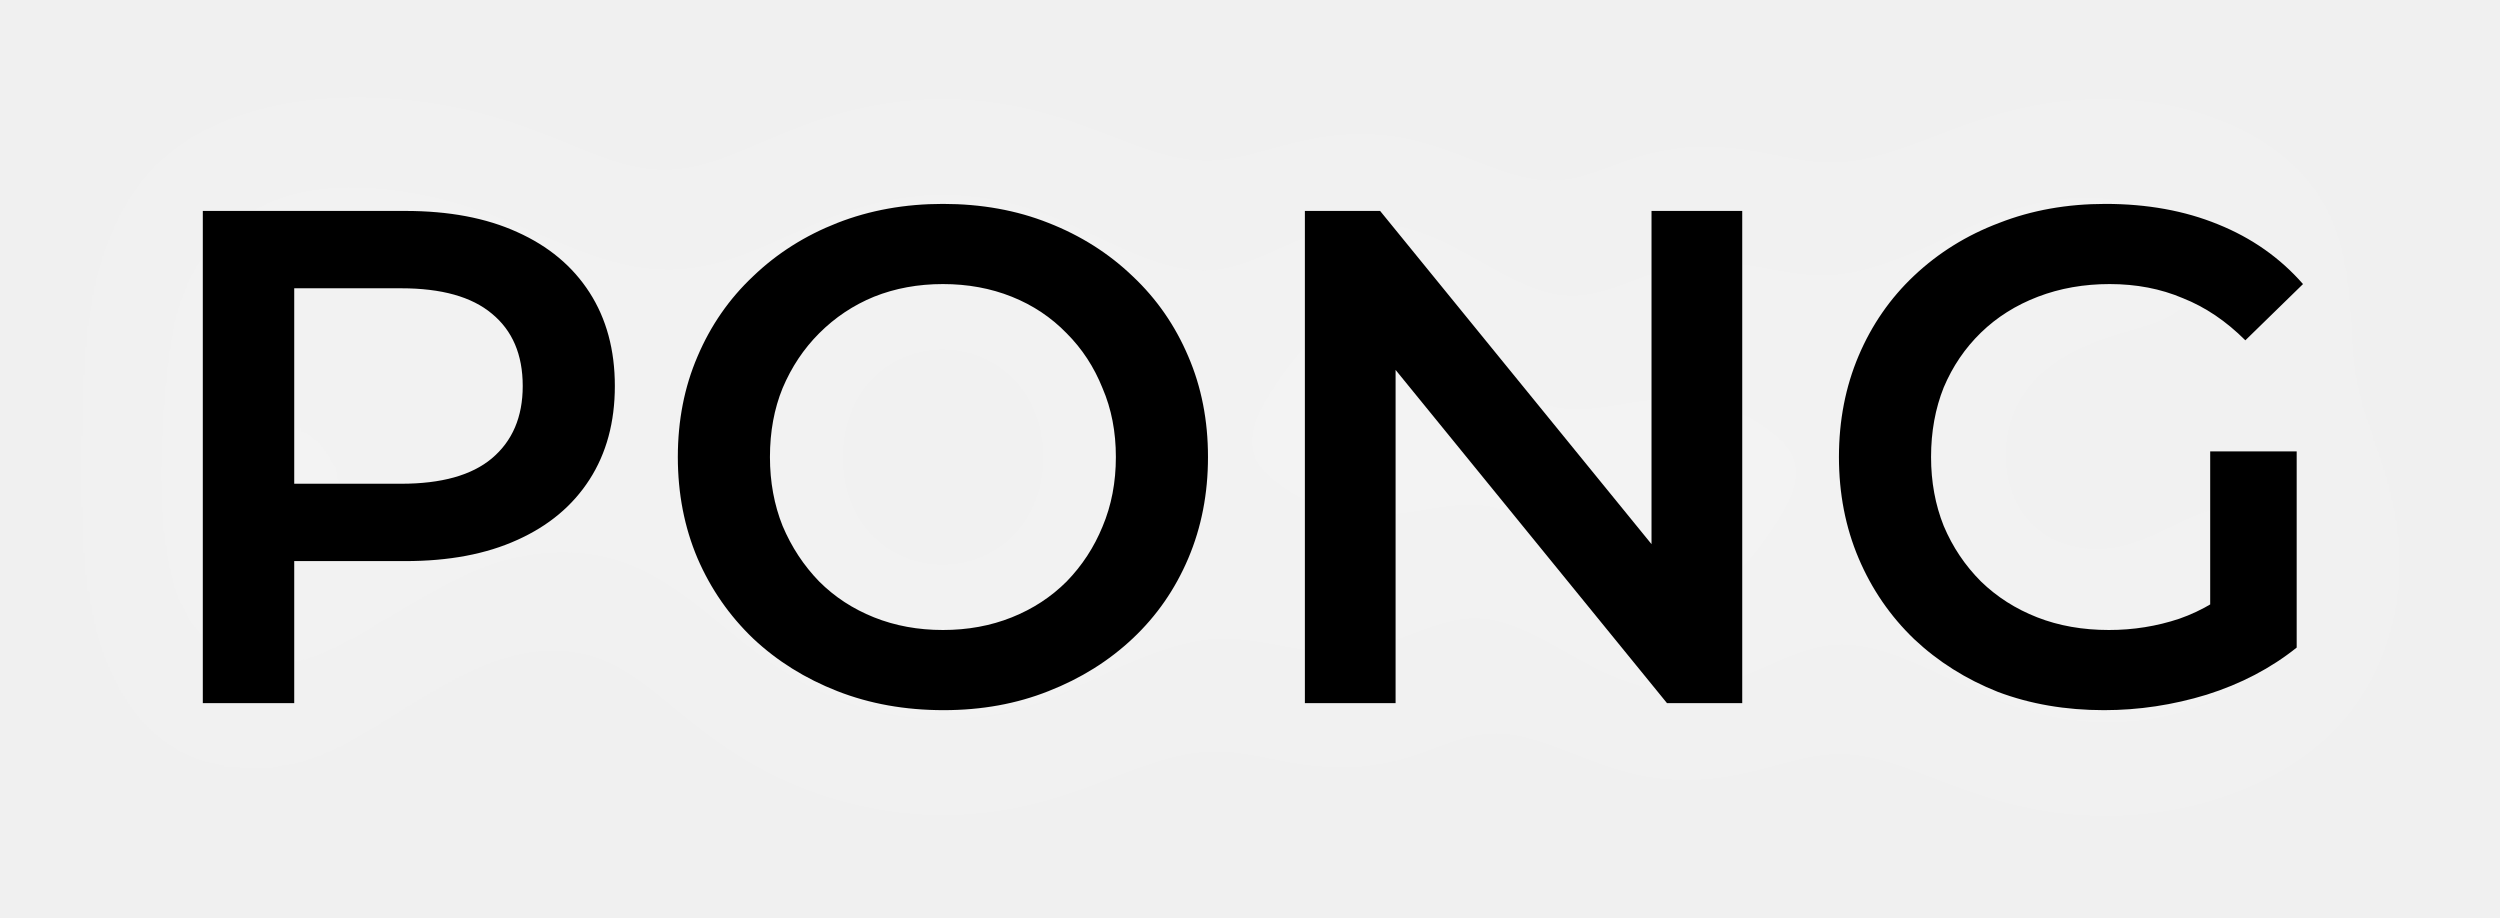
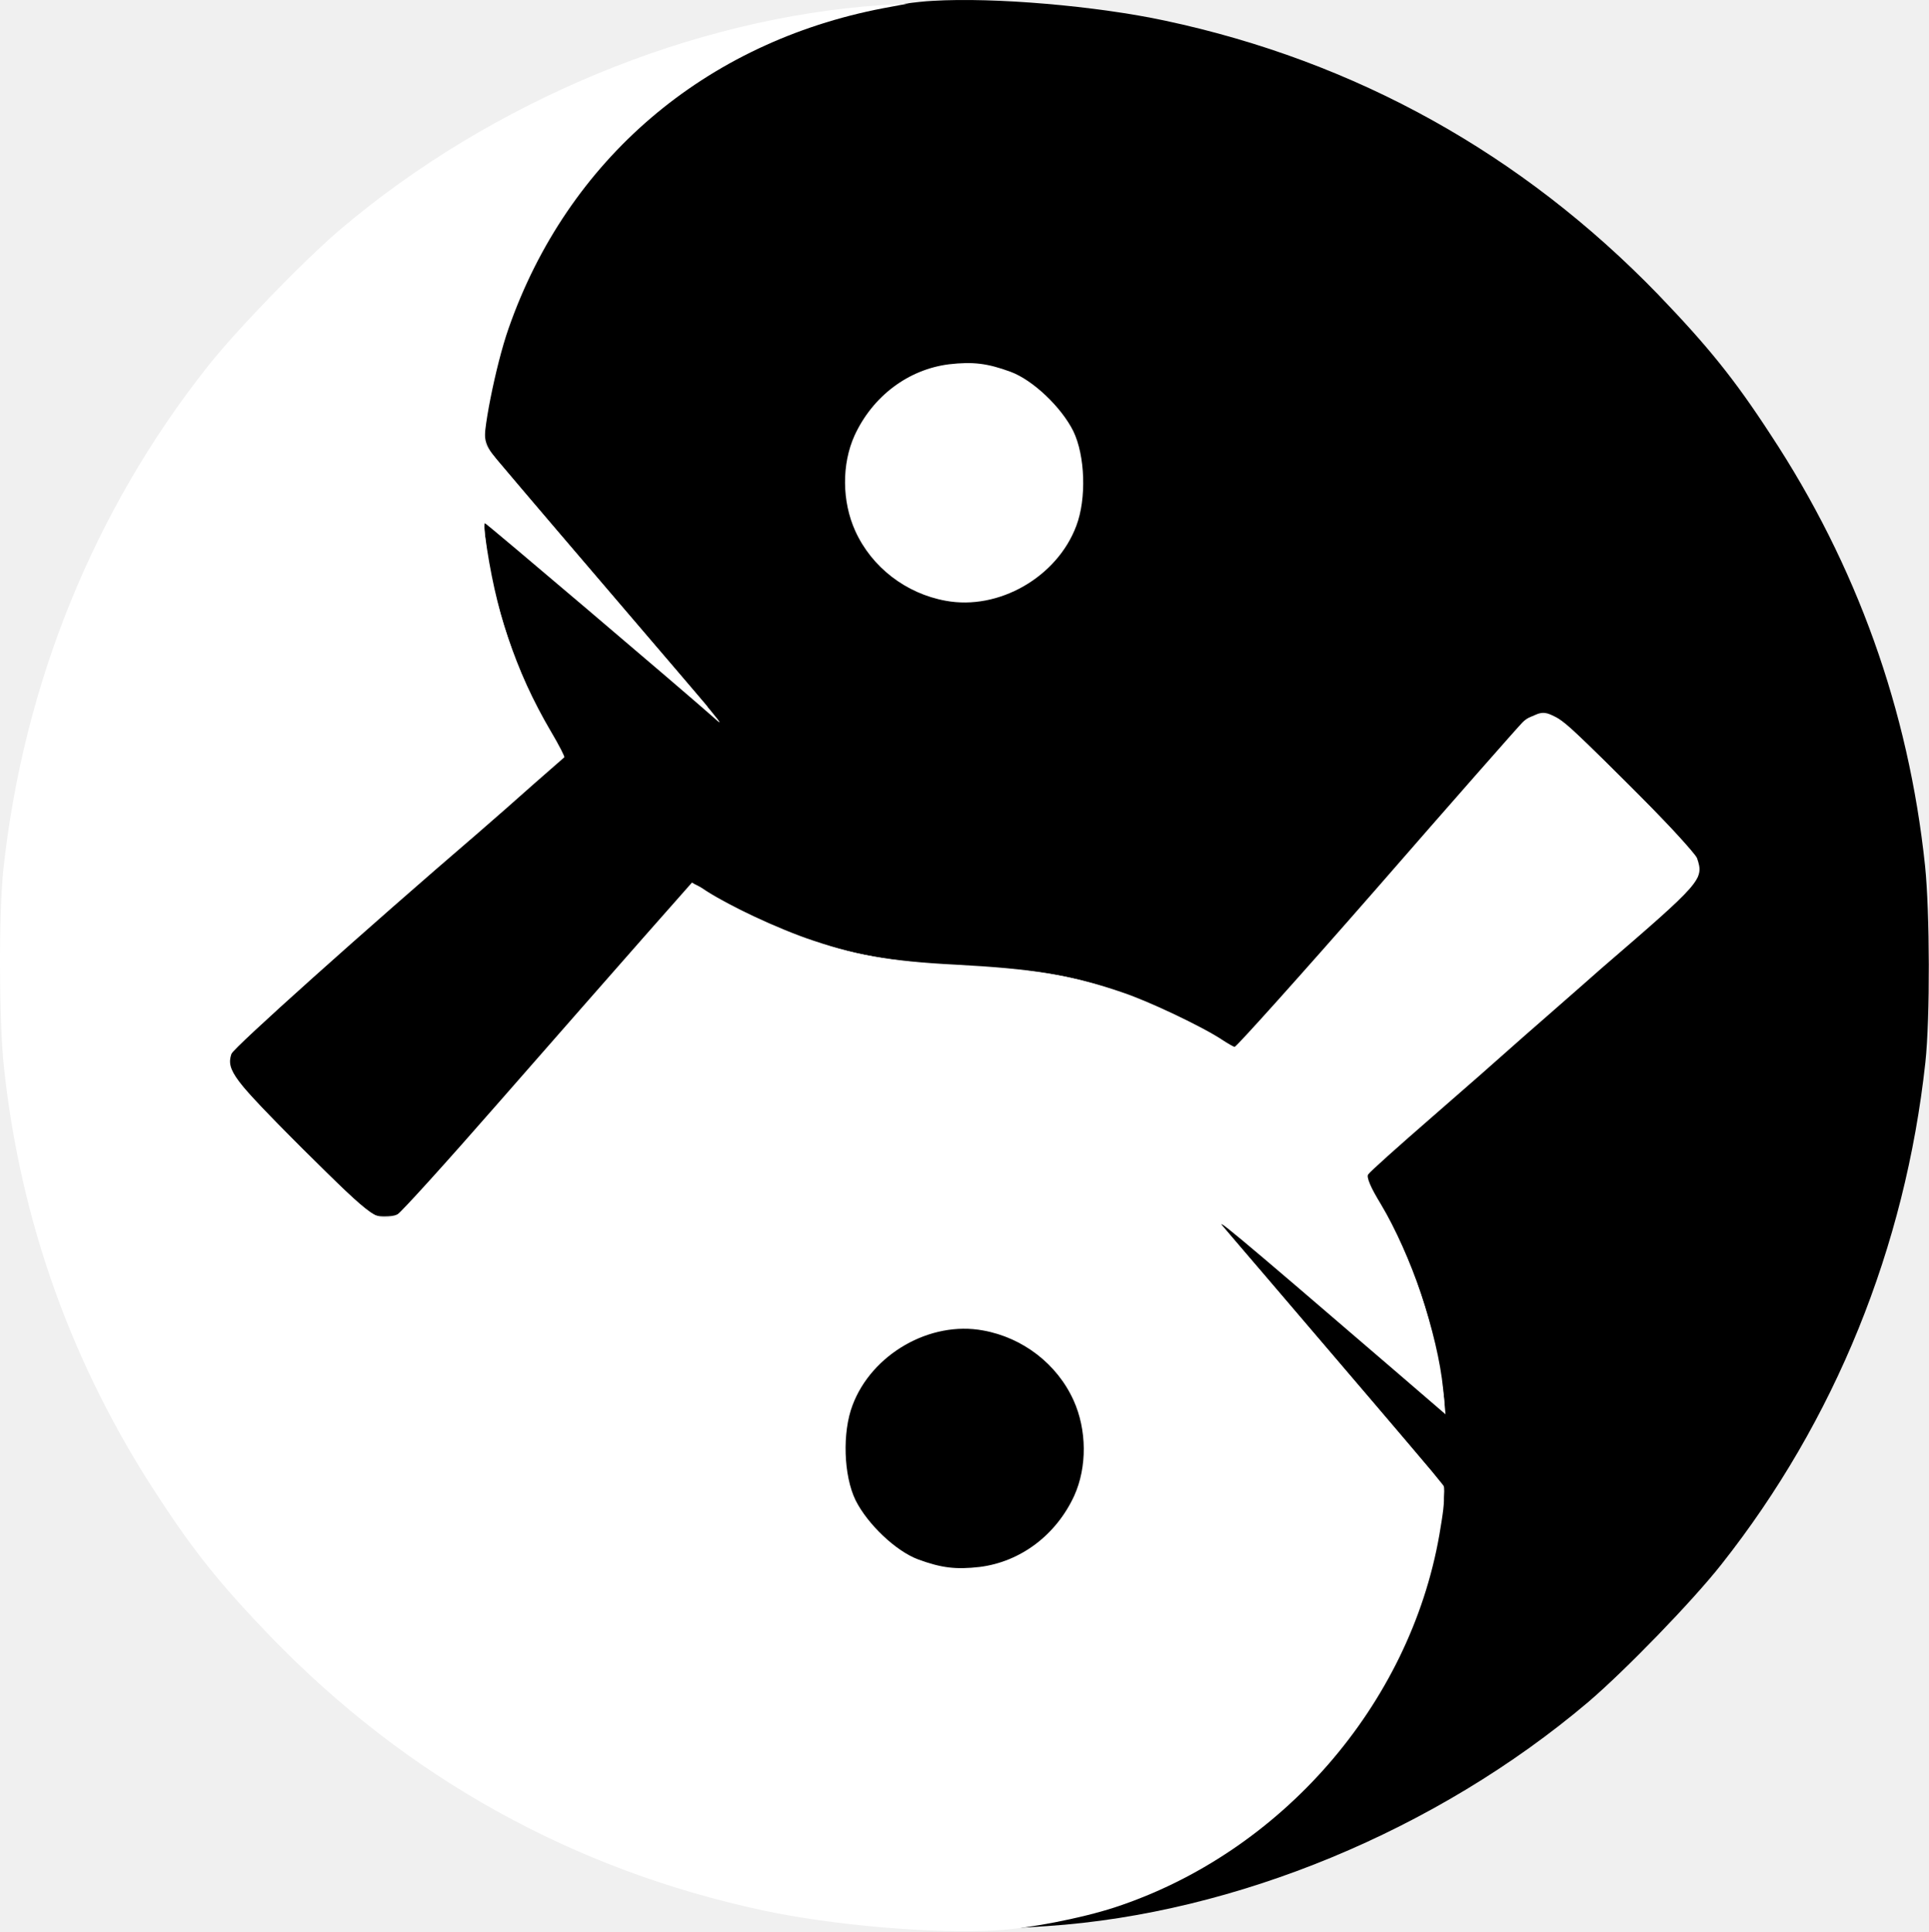
- <svg xmlns="http://www.w3.org/2000/svg" width="128" height="47" viewBox="0 0 128 47" fill="none">
-   <g filter="url(#filter0_d_423_4717)">
-     <path d="M10.384 36V10.8H20.752C22.984 10.8 24.892 11.16 26.476 11.88C28.084 12.6 29.32 13.632 30.184 14.976C31.048 16.32 31.48 17.916 31.48 19.764C31.48 21.612 31.048 23.208 30.184 24.552C29.32 25.896 28.084 26.928 26.476 27.648C24.892 28.368 22.984 28.728 20.752 28.728H12.976L15.064 26.532V36H10.384ZM15.064 27.036L12.976 24.768H20.536C22.6 24.768 24.148 24.336 25.18 23.472C26.236 22.584 26.764 21.348 26.764 19.764C26.764 18.156 26.236 16.92 25.18 16.056C24.148 15.192 22.6 14.76 20.536 14.76H12.976L15.064 12.456V27.036ZM48.313 36.36C46.345 36.36 44.533 36.036 42.877 35.388C41.221 34.74 39.781 33.84 38.557 32.688C37.333 31.512 36.385 30.144 35.713 28.584C35.041 27 34.705 25.272 34.705 23.4C34.705 21.528 35.041 19.812 35.713 18.252C36.385 16.668 37.333 15.3 38.557 14.148C39.781 12.972 41.221 12.06 42.877 11.412C44.533 10.764 46.333 10.44 48.277 10.44C50.245 10.44 52.045 10.764 53.677 11.412C55.333 12.06 56.773 12.972 57.997 14.148C59.221 15.3 60.169 16.668 60.841 18.252C61.513 19.812 61.849 21.528 61.849 23.4C61.849 25.272 61.513 27 60.841 28.584C60.169 30.168 59.221 31.536 57.997 32.688C56.773 33.84 55.333 34.74 53.677 35.388C52.045 36.036 50.257 36.36 48.313 36.36ZM48.277 32.256C49.549 32.256 50.725 32.04 51.805 31.608C52.885 31.176 53.821 30.564 54.613 29.772C55.405 28.956 56.017 28.02 56.449 26.964C56.905 25.884 57.133 24.696 57.133 23.4C57.133 22.104 56.905 20.928 56.449 19.872C56.017 18.792 55.405 17.856 54.613 17.064C53.821 16.248 52.885 15.624 51.805 15.192C50.725 14.76 49.549 14.544 48.277 14.544C47.005 14.544 45.829 14.76 44.749 15.192C43.693 15.624 42.757 16.248 41.941 17.064C41.149 17.856 40.525 18.792 40.069 19.872C39.637 20.928 39.421 22.104 39.421 23.4C39.421 24.672 39.637 25.848 40.069 26.928C40.525 28.008 41.149 28.956 41.941 29.772C42.733 30.564 43.669 31.176 44.749 31.608C45.829 32.04 47.005 32.256 48.277 32.256ZM66.81 36V10.8H70.662L86.466 30.204H84.558V10.8H89.202V36H85.35L69.546 16.596H71.454V36H66.81ZM107.726 36.36C105.758 36.36 103.946 36.048 102.29 35.424C100.658 34.776 99.23 33.876 98.006 32.724C96.782 31.548 95.834 30.168 95.162 28.584C94.49 27 94.154 25.272 94.154 23.4C94.154 21.528 94.49 19.8 95.162 18.216C95.834 16.632 96.782 15.264 98.006 14.112C99.254 12.936 100.706 12.036 102.362 11.412C104.018 10.764 105.83 10.44 107.798 10.44C109.934 10.44 111.854 10.788 113.558 11.484C115.286 12.18 116.738 13.2 117.914 14.544L114.962 17.424C113.978 16.44 112.91 15.72 111.758 15.264C110.63 14.784 109.382 14.544 108.014 14.544C106.694 14.544 105.47 14.76 104.342 15.192C103.214 15.624 102.242 16.236 101.426 17.028C100.61 17.82 99.974 18.756 99.518 19.836C99.086 20.916 98.87 22.104 98.87 23.4C98.87 24.672 99.086 25.848 99.518 26.928C99.974 28.008 100.61 28.956 101.426 29.772C102.242 30.564 103.202 31.176 104.306 31.608C105.41 32.04 106.634 32.256 107.978 32.256C109.226 32.256 110.426 32.064 111.578 31.68C112.754 31.272 113.87 30.6 114.926 29.664L117.59 33.156C116.27 34.212 114.734 35.016 112.982 35.568C111.254 36.096 109.502 36.36 107.726 36.36ZM113.162 32.544V23.112H117.59V33.156L113.162 32.544Z" fill="black" />
-   </g>
-   <defs>
-     <filter id="filter0_d_423_4717" x="0.383" y="0.44" width="127.531" height="45.92" filterUnits="userSpaceOnUse" color-interpolation-filters="sRGB">
-       <feFlood flood-opacity="0" result="BackgroundImageFix" />
-       <feColorMatrix in="SourceAlpha" type="matrix" values="0 0 0 0 0 0 0 0 0 0 0 0 0 0 0 0 0 0 127 0" result="hardAlpha" />
-       <feOffset />
-       <feGaussianBlur stdDeviation="5" />
-       <feComposite in2="hardAlpha" operator="out" />
-       <feColorMatrix type="matrix" values="0 0 0 0 1 0 0 0 0 1 0 0 0 0 1 0 0 0 0.35 0" />
-       <feBlend mode="normal" in2="BackgroundImageFix" result="effect1_dropShadow_423_4717" />
-       <feBlend mode="normal" in="SourceGraphic" in2="effect1_dropShadow_423_4717" result="shape" />
-     </filter>
-   </defs>
+ <svg xmlns="http://www.w3.org/2000/svg" width="563.617" height="564.352" viewBox="830.698 -119.936 563.617 564.352">
+   <path d="M1059.071-30.525h105.535V81.46h-105.535z" style="fill:#fff" />
+   <path d="M1054.3 257.676h105.535v111.985H1054.3z" />
+   <path d="M1103.214-119.684c-9.2.5-24.8 3.5-34.6 6.7-48.5 15.9-86.2 59.1-94.9 108.9-2.1 12.4-2 13.3 2.2 18.5 3.5 4.2 54.2 63.7 60.2 70.6 4.5 5-.5.9-49.8-41.5l-14.4-12.4.7 7.4c1.6 16.1 9.5 39.5 18.2 54 2.9 4.7 4.3 8 3.7 8.7-.4.7-8.9 8.3-18.8 16.9-9.9 8.6-19.8 17.3-22 19.3-2.2 2-7.4 6.5-11.5 10.1-4.1 3.6-8.8 7.7-10.5 9.2-1.6 1.4-4 3.5-5.1 4.5-29.6 25.5-30.3 26.2-28.2 32.4.5 1.4 9.8 11.4 20.7 22.2 19.4 19.3 19.9 19.7 24 19.7 3 0 4.8-.6 6.4-2.3 1.2-1.2 20.4-23 42.6-48.5 22.2-25.4 40.9-46.2 41.4-46.2s2.1.8 3.5 1.9c5.5 3.8 21.3 11.2 31.3 14.5 13.9 4.7 24.3 6.4 46.7 7.6 19.6 1 30.1 2.9 43.8 7.6 7.9 2.7 21.2 9 29.1 13.9l4.2 2.5 14.3-16.2c7.9-9 26.9-30.6 42.2-48.1 15.2-17.4 28.6-32.2 29.6-32.7 5.2-2.8 6.5-1.8 27.7 19.2 20.2 20.2 22.3 23 20.8 27.7-.5 1.7-39.5 36.6-72 64.5-4.4 3.8-11.8 10.3-16.5 14.5-4.7 4.1-8.7 7.6-8.8 7.7-.2.1 1.5 3.5 3.9 7.5 10.6 18.2 16.3 35.3 19.3 57.6.2 1.8.2 3.3 0 3.3-.4 0-57.6-48.6-66.4-56.4-4.7-4.2-4.8-4.3 32.6 39.4 18.2 21.2 33.3 39 33.7 39.7 1.2 2-3 23.4-6.8 34.2-17.2 49.3-57.3 83.6-109.5 93.6l-7.5 1.4 8-.5c55.1-3.7 113.8-28 158-65.4 10.8-9.2 30.5-29.5 39-40.3 33.2-42 53.7-92.6 59.6-146.7 1.4-13 1.3-44-.1-57.5-4.8-45.5-20-87.8-45.1-125.9-10.8-16.6-18.5-26-32.9-41-39.8-41.1-88.3-68.1-144-80-20-4.3-49.9-6.9-68-5.8Zm22.8 108.4c6.5 2.4 14.8 10.3 18.3 17.3 3.5 7.2 3.9 19.8.9 27.7-5.6 15-22.7 24.8-38.2 21.9-11.6-2.1-21.6-9.8-26.4-20.4-3.9-8.6-4-19.5-.2-27.9 5.3-11.5 15.7-19.3 27.6-20.8 7-.8 11.2-.3 18 2.2Z" />
+   <path d="M1036.214-118.684c-9.2.5-24.8 3.5-34.6 6.7-48.5 15.9-86.2 59.1-94.9 108.9-2.1 12.4-2 13.3 2.2 18.5 3.5 4.2 54.2 63.7 60.2 70.6 4.5 5-.5.9-49.8-41.5l-14.4-12.4.7 7.4c1.6 16.1 9.5 39.5 18.2 54 2.9 4.7 4.3 8 3.7 8.7-.4.7-8.9 8.3-18.8 16.9-9.9 8.6-19.8 17.3-22 19.3-2.2 2-7.4 6.5-11.5 10.1-4.1 3.6-8.8 7.7-10.5 9.2-1.6 1.4-4 3.5-5.1 4.5-29.6 25.5-30.3 26.2-28.2 32.4.5 1.4 9.8 11.4 20.7 22.2 19.4 19.3 19.9 19.7 24 19.7 3 0 4.8-.6 6.4-2.3 1.2-1.2 20.4-23 42.6-48.5 22.2-25.4 40.9-46.2 41.4-46.2s2.1.8 3.5 1.9c5.5 3.8 21.3 11.2 31.3 14.5 13.9 4.7 24.3 6.4 46.7 7.6 19.6 1 30.1 2.9 43.8 7.6 7.9 2.7 21.2 9 29.1 13.9l4.2 2.5 14.3-16.2c7.9-9 26.9-30.6 42.2-48.1 15.2-17.4 28.6-32.2 29.6-32.7 5.2-2.8 6.5-1.8 27.7 19.2 20.2 20.2 22.3 23 20.8 27.7-.5 1.7-39.5 36.6-72 64.5-4.4 3.8-11.8 10.3-16.5 14.5-4.7 4.1-8.7 7.6-8.8 7.7-.2.1 1.5 3.5 3.9 7.5 10.6 18.2 16.3 35.3 19.3 57.6.2 1.8.2 3.3 0 3.3-.4 0-57.6-48.6-66.4-56.4-4.7-4.2-4.8-4.3 32.6 39.4 18.2 21.2 33.3 39 33.7 39.7 1.2 2-3 23.4-6.8 34.2-17.2 49.3-57.3 83.6-109.5 93.6l-7.5 1.4 8-.5c55.1-3.7 113.8-28 158-65.4 10.8-9.2 30.5-29.5 39-40.3 33.2-42 53.7-92.6 59.6-146.7 1.4-13 1.3-44-.1-57.5-4.8-45.5-20-87.8-45.1-125.9-10.8-16.6-18.5-26-32.9-41-39.8-41.1-88.3-68.1-144-80-20-4.3-49.9-6.9-68-5.8Zm22.8 108.4c6.5 2.4 14.8 10.3 18.3 17.3 3.5 7.2 3.9 19.8.9 27.7-5.6 15-22.7 24.8-38.2 21.9-11.6-2.1-21.6-9.8-26.4-20.4-3.9-8.6-4-19.5-.2-27.9 5.3-11.5 15.7-19.3 27.6-20.8 7-.8 11.2-.3 18 2.2Z" style="fill:#fff" transform="rotate(180 1079.007 162.74)" />
</svg>
